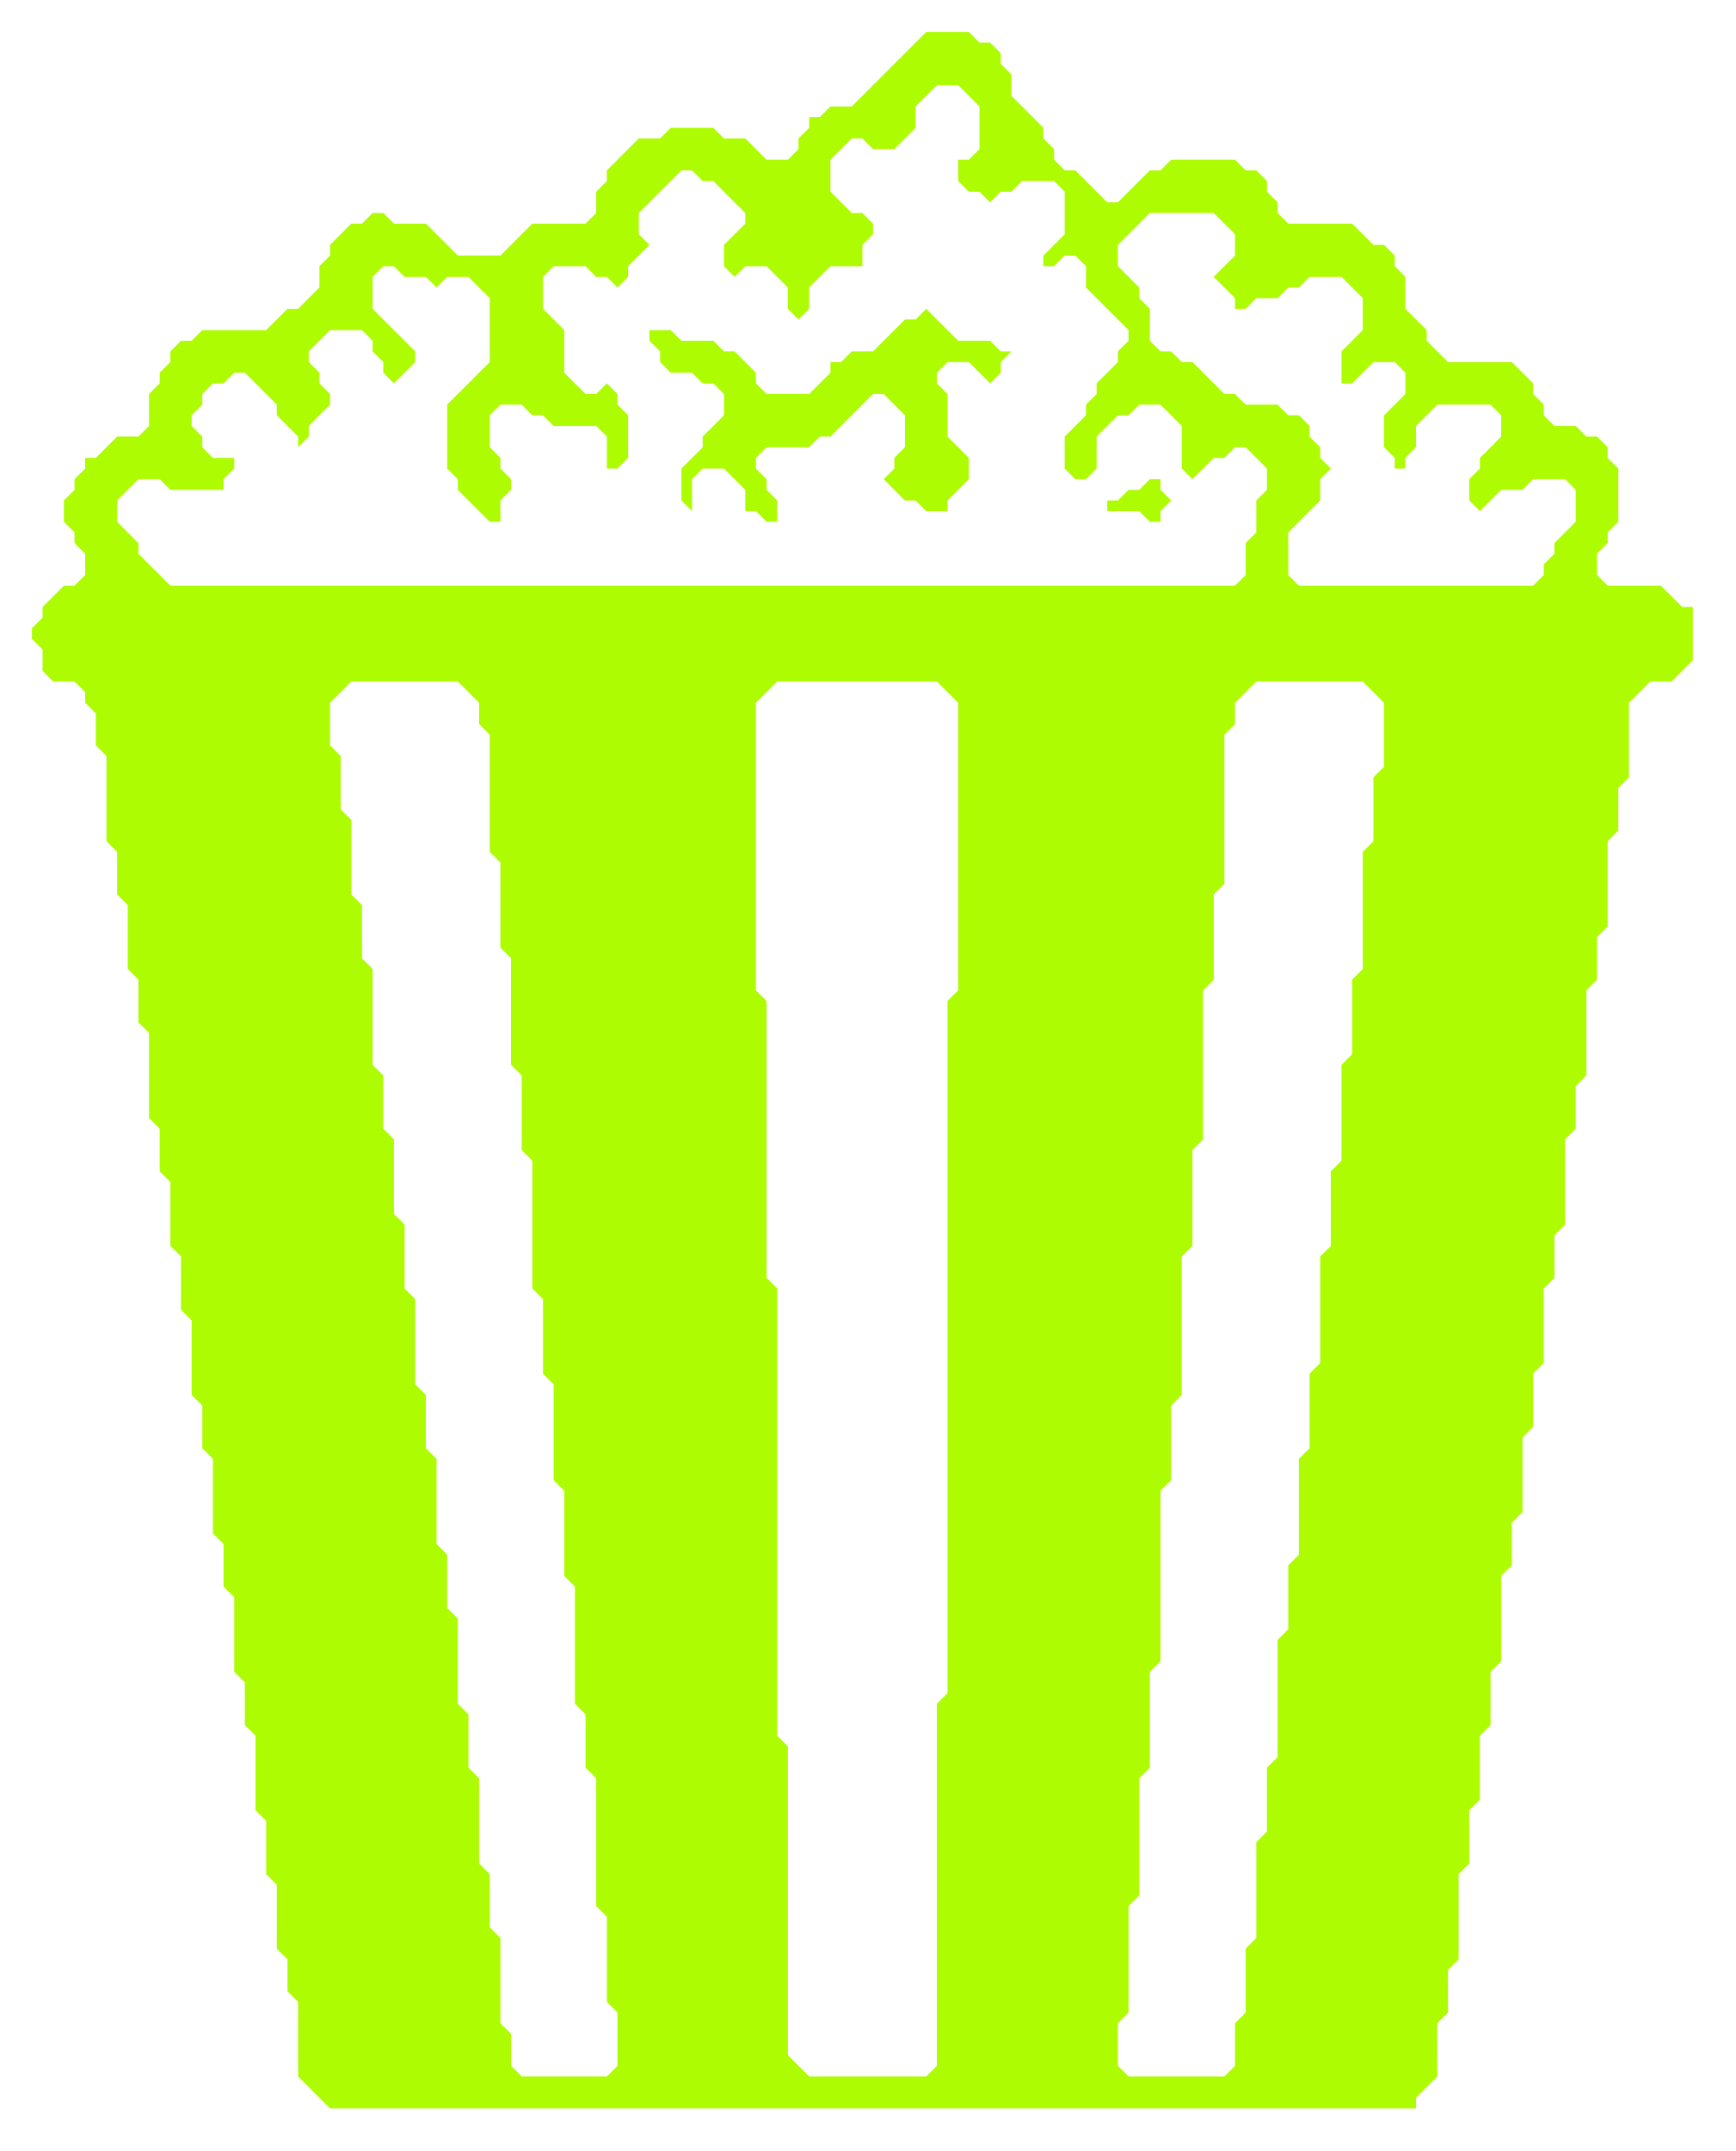
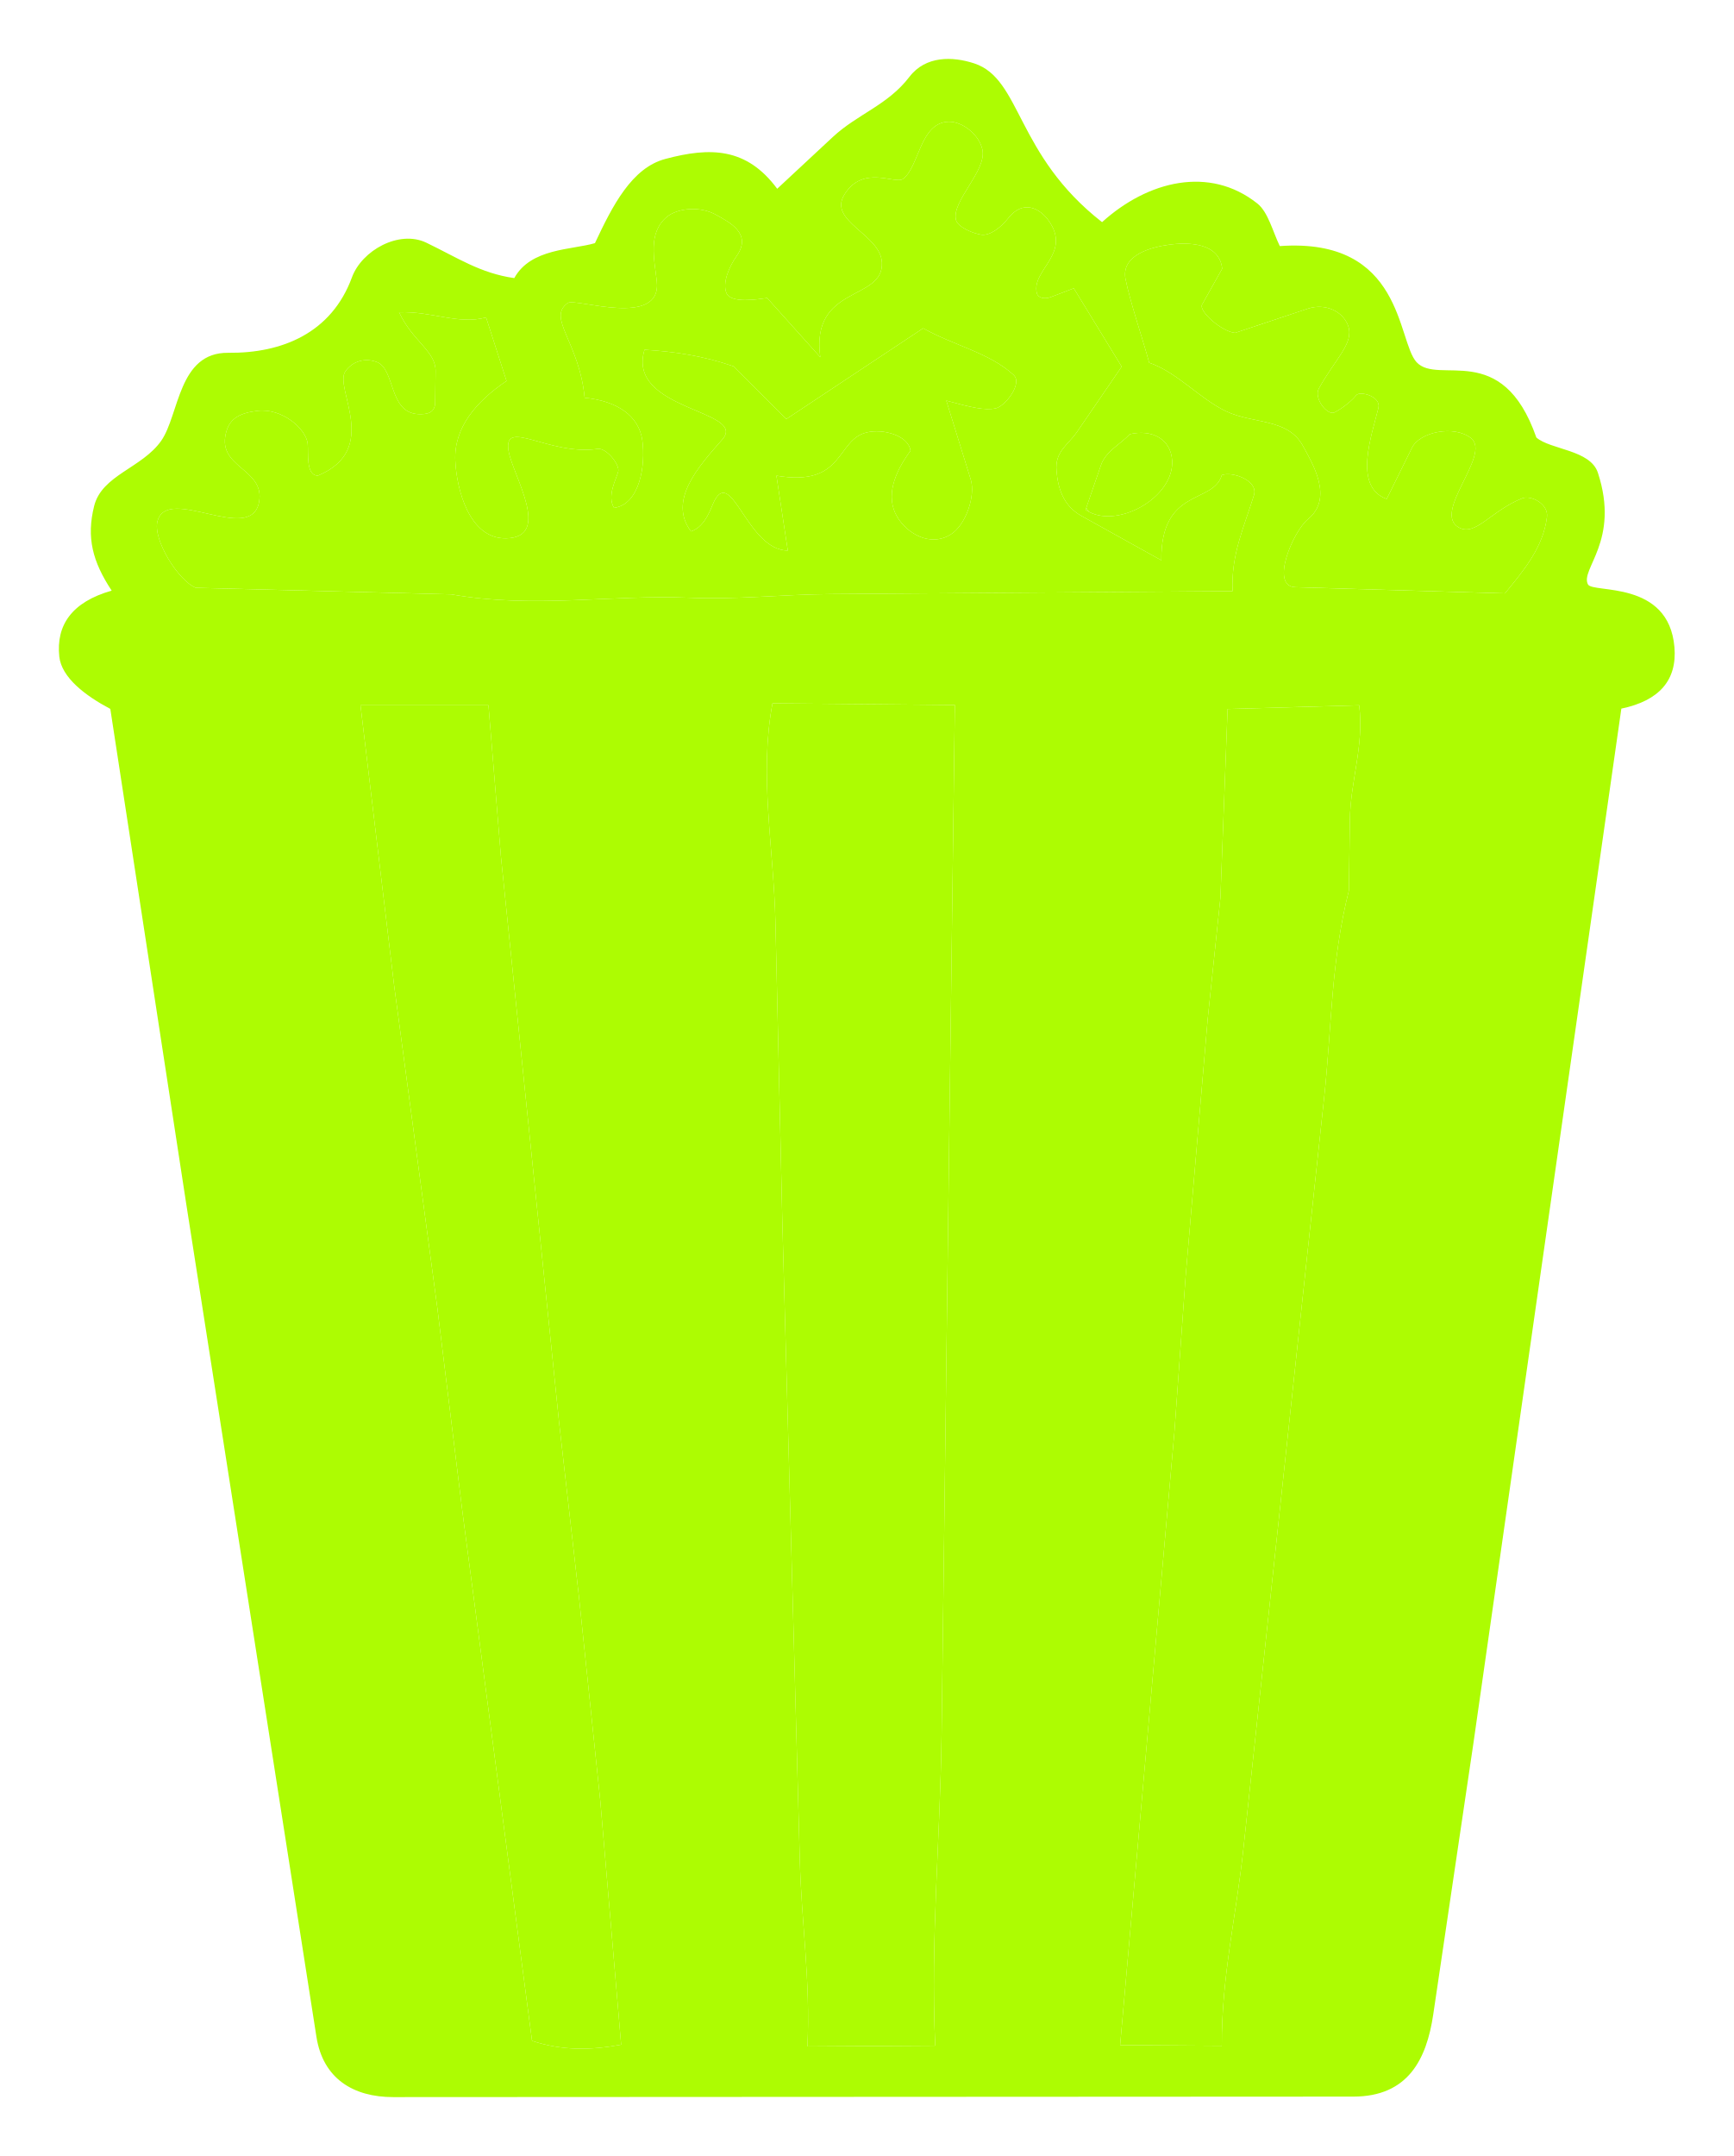
- <svg xmlns="http://www.w3.org/2000/svg" viewBox="0 0 163 202" role="img" aria-hidden="true">
-   <path d="M 108 45 L 107 46 L 106 46 L 105 47 L 104 47 L 104 48 L 107 48 L 108 49 L 109 49 L 109 48 L 110 47 L 109 46 L 109 45 Z M 87 29 L 86 30 L 85 30 L 82 33 L 80 33 L 79 34 L 78 34 L 78 35 L 76 37 L 72 37 L 71 36 L 71 35 L 69 33 L 68 33 L 67 32 L 64 32 L 63 31 L 61 31 L 61 32 L 62 33 L 62 34 L 63 35 L 65 35 L 66 36 L 67 36 L 68 37 L 68 39 L 66 41 L 66 42 L 64 44 L 64 47 L 65 48 L 65 45 L 66 44 L 68 44 L 70 46 L 70 48 L 71 48 L 72 49 L 73 49 L 73 47 L 72 46 L 72 45 L 71 44 L 71 43 L 72 42 L 76 42 L 77 41 L 78 41 L 82 37 L 83 37 L 85 39 L 85 42 L 84 43 L 84 44 L 83 45 L 85 47 L 86 47 L 87 48 L 89 48 L 89 47 L 91 45 L 91 43 L 89 41 L 89 37 L 88 36 L 88 35 L 89 34 L 91 34 L 93 36 L 94 35 L 94 34 L 95 33 L 94 33 L 93 32 L 90 32 Z M 87 3 L 80 10 L 78 10 L 77 11 L 76 11 L 76 12 L 75 13 L 75 14 L 74 15 L 72 15 L 70 13 L 68 13 L 67 12 L 63 12 L 62 13 L 60 13 L 57 16 L 57 17 L 56 18 L 56 20 L 55 21 L 50 21 L 47 24 L 43 24 L 40 21 L 37 21 L 36 20 L 35 20 L 34 21 L 33 21 L 31 23 L 31 24 L 30 25 L 30 27 L 28 29 L 27 29 L 25 31 L 19 31 L 18 32 L 17 32 L 16 33 L 16 34 L 15 35 L 15 36 L 14 37 L 14 40 L 13 41 L 11 41 L 9 43 L 8 43 L 8 44 L 7 45 L 7 46 L 6 47 L 6 49 L 7 50 L 7 51 L 8 52 L 8 54 L 7 55 L 6 55 L 4 57 L 4 58 L 3 59 L 3 60 L 4 61 L 4 63 L 5 64 L 7 64 L 8 65 L 8 66 L 9 67 L 9 70 L 10 71 L 10 79 L 11 80 L 11 84 L 12 85 L 12 91 L 13 92 L 13 96 L 14 97 L 14 105 L 15 106 L 15 110 L 16 111 L 16 117 L 17 118 L 17 123 L 18 124 L 18 131 L 19 132 L 19 136 L 20 137 L 20 144 L 21 145 L 21 149 L 22 150 L 22 157 L 23 158 L 23 162 L 24 163 L 24 170 L 25 171 L 25 176 L 26 177 L 26 183 L 27 184 L 27 187 L 28 188 L 28 195 L 31 198 L 133 198 L 133 197 L 135 195 L 135 190 L 136 189 L 136 185 L 137 184 L 137 176 L 138 175 L 138 170 L 139 169 L 139 163 L 140 162 L 140 157 L 141 156 L 141 148 L 142 147 L 142 143 L 143 142 L 143 135 L 144 134 L 144 129 L 145 128 L 145 121 L 146 120 L 146 116 L 147 115 L 147 107 L 148 106 L 148 102 L 149 101 L 149 93 L 150 92 L 150 88 L 151 87 L 151 79 L 152 78 L 152 74 L 153 73 L 153 66 L 155 64 L 157 64 L 159 62 L 159 57 L 158 57 L 156 55 L 151 55 L 150 54 L 150 52 L 151 51 L 151 50 L 152 49 L 152 44 L 151 43 L 151 42 L 150 41 L 149 41 L 148 40 L 146 40 L 145 39 L 145 38 L 144 37 L 144 36 L 142 34 L 136 34 L 134 32 L 134 31 L 132 29 L 132 26 L 131 25 L 131 24 L 130 23 L 129 23 L 127 21 L 121 21 L 120 20 L 120 19 L 119 18 L 119 17 L 118 16 L 117 16 L 116 15 L 110 15 L 109 16 L 108 16 L 105 19 L 104 19 L 101 16 L 100 16 L 99 15 L 99 14 L 98 13 L 98 12 L 95 9 L 95 7 L 94 6 L 94 5 L 93 4 L 92 4 L 91 3 Z M 118 64 L 128 64 L 130 66 L 130 72 L 129 73 L 129 79 L 128 80 L 128 91 L 127 92 L 127 99 L 126 100 L 126 109 L 125 110 L 125 117 L 124 118 L 124 128 L 123 129 L 123 136 L 122 137 L 122 146 L 121 147 L 121 153 L 120 154 L 120 165 L 119 166 L 119 172 L 118 173 L 118 182 L 117 183 L 117 189 L 116 190 L 116 194 L 115 195 L 106 195 L 105 194 L 105 190 L 106 189 L 106 179 L 107 178 L 107 167 L 108 166 L 108 157 L 109 156 L 109 140 L 110 139 L 110 132 L 111 131 L 111 118 L 112 117 L 112 108 L 113 107 L 113 93 L 114 92 L 114 84 L 115 83 L 115 69 L 116 68 L 116 66 Z M 73 64 L 88 64 L 90 66 L 90 93 L 89 94 L 89 159 L 88 160 L 88 194 L 87 195 L 76 195 L 74 193 L 74 164 L 73 163 L 73 121 L 72 120 L 72 94 L 71 93 L 71 66 Z M 33 64 L 43 64 L 45 66 L 45 68 L 46 69 L 46 80 L 47 81 L 47 89 L 48 90 L 48 100 L 49 101 L 49 108 L 50 109 L 50 121 L 51 122 L 51 129 L 52 130 L 52 139 L 53 140 L 53 148 L 54 149 L 54 160 L 55 161 L 55 166 L 56 167 L 56 179 L 57 180 L 57 188 L 58 189 L 58 194 L 57 195 L 49 195 L 48 194 L 48 191 L 47 190 L 47 182 L 46 181 L 46 176 L 45 175 L 45 167 L 44 166 L 44 161 L 43 160 L 43 152 L 42 151 L 42 146 L 41 145 L 41 137 L 40 136 L 40 131 L 39 130 L 39 122 L 38 121 L 38 115 L 37 114 L 37 107 L 36 106 L 36 101 L 35 100 L 35 91 L 34 90 L 34 85 L 33 84 L 33 77 L 32 76 L 32 71 L 31 70 L 31 66 Z M 108 20 L 114 20 L 116 22 L 116 24 L 114 26 L 113 26 L 114 26 L 116 28 L 116 29 L 117 29 L 118 28 L 120 28 L 121 27 L 122 27 L 123 26 L 126 26 L 128 28 L 128 31 L 126 33 L 126 36 L 127 36 L 129 34 L 131 34 L 132 35 L 132 37 L 130 39 L 130 42 L 131 43 L 131 44 L 132 44 L 132 43 L 133 42 L 133 40 L 135 38 L 140 38 L 141 39 L 141 41 L 139 43 L 139 44 L 138 45 L 138 47 L 139 48 L 141 46 L 143 46 L 144 45 L 147 45 L 148 46 L 148 49 L 146 51 L 146 52 L 145 53 L 145 54 L 144 55 L 122 55 L 121 54 L 121 50 L 124 47 L 124 45 L 125 44 L 124 43 L 124 42 L 123 41 L 123 40 L 122 39 L 121 39 L 120 38 L 117 38 L 116 37 L 115 37 L 112 34 L 111 34 L 110 33 L 109 33 L 108 32 L 108 29 L 107 28 L 107 27 L 105 25 L 105 23 Z M 88 8 L 90 8 L 92 10 L 92 14 L 91 15 L 90 15 L 90 17 L 91 18 L 92 18 L 93 19 L 94 18 L 95 18 L 96 17 L 99 17 L 100 18 L 100 22 L 98 24 L 98 25 L 99 25 L 100 24 L 101 24 L 102 25 L 102 27 L 106 31 L 106 32 L 105 33 L 105 34 L 103 36 L 103 37 L 102 38 L 102 39 L 100 41 L 100 44 L 101 45 L 102 45 L 103 44 L 103 41 L 105 39 L 106 39 L 107 38 L 109 38 L 111 40 L 111 44 L 112 45 L 114 43 L 115 43 L 116 42 L 117 42 L 119 44 L 119 46 L 118 47 L 118 50 L 117 51 L 117 54 L 116 55 L 16 55 L 13 52 L 13 51 L 11 49 L 11 47 L 13 45 L 15 45 L 16 46 L 21 46 L 21 45 L 22 44 L 22 43 L 20 43 L 19 42 L 19 41 L 18 40 L 18 39 L 19 38 L 19 37 L 20 36 L 21 36 L 22 35 L 23 35 L 26 38 L 26 39 L 28 41 L 28 43 L 28 42 L 29 41 L 29 40 L 31 38 L 31 37 L 30 36 L 30 35 L 29 34 L 29 33 L 31 31 L 34 31 L 35 32 L 35 33 L 36 34 L 36 35 L 37 36 L 39 34 L 39 33 L 35 29 L 35 26 L 36 25 L 37 25 L 38 26 L 40 26 L 41 27 L 42 26 L 44 26 L 46 28 L 46 34 L 42 38 L 42 44 L 43 45 L 43 46 L 46 49 L 47 49 L 47 47 L 48 46 L 48 45 L 47 44 L 47 43 L 46 42 L 46 39 L 47 38 L 49 38 L 50 39 L 51 39 L 52 40 L 56 40 L 57 41 L 57 44 L 58 44 L 59 43 L 59 39 L 58 38 L 58 37 L 57 36 L 56 37 L 55 37 L 53 35 L 53 31 L 51 29 L 51 26 L 52 25 L 55 25 L 56 26 L 57 26 L 58 27 L 59 26 L 59 25 L 61 23 L 60 22 L 60 20 L 64 16 L 65 16 L 66 17 L 67 17 L 70 20 L 70 21 L 68 23 L 68 25 L 69 26 L 70 25 L 72 25 L 74 27 L 74 29 L 75 30 L 76 29 L 76 27 L 78 25 L 81 25 L 81 23 L 82 22 L 82 21 L 81 20 L 80 20 L 78 18 L 78 15 L 80 13 L 81 13 L 82 14 L 84 14 L 86 12 L 86 10 Z" fill="#ADFC02" fill-rule="evenodd" />
+ <svg xmlns="http://www.w3.org/2000/svg" viewBox="0 0 176.64 219.64">
+   <g transform="translate(-7.89,-295.56)">
+     <path d="M118.86,347.71c-.12-.06-.24-.14-.36-.22l.07-.2c.08.15.18.29.29.42Z" fill="#ADFC02" />
+     <path d="M109.34,337.16c-1.11.23-2.48-.09-5.03-.79l2.49,8.04c.51,1.65-.5,4.63-2.03,5.59-2.17,1.36-4.52-.19-5.46-1.78-1.24-2.09-.27-4.53,1.35-6.74-.18-1.53-2.76-2.29-4.49-1.86-3.11.77-2.22,5.58-9.17,4.4l1.16,7.63c-4.09-.05-5.68-8.42-7.46-5.11-.36.68-.86,2.62-2.4,3.16-2.38-3.15.76-6.61,3.18-9.36,2.67-3.03-9.81-2.93-7.92-9.15,2.99.18,5.9.6,9.05,1.68l5.4,5.38,13.94-9.25c3.16,1.78,6.7,2.46,9.21,4.75.97.88-.87,3.21-1.82,3.41Z" fill="#ADFC02" />
+     <path d="M178.5,361.49c-.58-6.87-8.31-5.47-8.81-6.39-.83-1.56,3.29-4.42,1.01-11.38-.77-2.35-4.84-2.34-6.27-3.59-3.5-10.04-10-5.26-12.21-7.68-1.99-2.18-1.34-12.72-13.93-11.82-.72-1.48-1.19-3.47-2.29-4.34-4.87-3.87-11.15-2.32-15.82,1.9-8.82-6.88-8.2-14.58-13.02-16.17-2.22-.73-4.96-.79-6.61,1.37-2.21,2.89-5.27,3.77-7.82,6.14l-5.65,5.26c-3.12-4.21-6.82-4.26-11.39-3.04-3.42.9-5.38,4.74-7.18,8.58-2.39.7-6.54.51-8.22,3.56-3.47-.49-5.82-2.1-8.97-3.61-2.76-1.32-6.57.78-7.58,3.56-2.08,5.64-7.1,7.72-12.59,7.66-5.11-.06-4.98,6.3-6.83,8.96-1.97,2.8-6.05,3.48-6.84,6.66-.79,3.18-.18,5.63,1.79,8.61-4.08,1.16-5.67,3.53-5.34,6.71.23,2.16,2.67,4,5.2,5.34l7.73,50.39,13.27,84.88c.67,4.28,3.77,6.15,7.82,6.15l97.84-.05c5.57-.01,7.45-3.8,8.13-8.34l4.1-27.68,15.07-105.38c3.88-.81,5.69-2.91,5.41-6.26ZM62.1,503.47l-7.12-54.11-2.53-20.55-4.4-32.84-3.43-28.56h13.04s1.27,15.41,1.27,15.41l5.92,57.59,2.05,18.01,2.16,20.66,2.12,24.78c-3.15.58-6,.62-9.08-.39ZM78.03,356.45c-7.9-.32-15.85,1.13-24.15-.34l-26.04-.67c-1.83-.76-4.41-4.96-3.9-6.8,1.03-3.72,9.48,2.43,10.34-1.9.69-3.54-4.55-3.48-3.28-7.37.39-1.18,1.34-1.75,3.14-1.96,2.47-.29,4.92,1.8,5.1,3.34.1.89-.22,3.28,1.05,3.26,6.42-2.68,1.6-8.92,2.79-10.62.77-1.08,2.02-1.38,3.18-.96,1.93.7,1.2,5.18,4.26,5.32.77.03,1.69-.05,1.71-1.19l.04-3.18c.03-2.05-2.29-2.98-3.72-6.01,3.42-.11,6.02,1.29,8.87.53l2.08,6.47c-3.12,2.1-5.38,4.8-5.22,8.13.13,2.86,1.41,7.98,5.18,7.9,4.72-.09.68-6.4.25-8.89-.58-3.44,4.09.5,9.08-.22.87-.13,2.28,1.6,2.09,2.32-.18.71-1.18,2.48-.42,3.69,2.62-.37,3.22-4.33,2.88-6.86-.34-2.52-2.57-4.04-5.88-4.36-.54-5.69-3.89-8.14-1.71-9.66.78-.53,9.61,2.62,9.06-2.22-.25-2.23-.93-4.91,1.02-6.54,1.04-.87,3.36-1.19,5.11-.17,1.2.69,3.64,1.84,2,4.16-.79,1.13-1.47,2.77-1.02,3.79.47,1.04,3.1.62,4.14.48l5.41,6.03c-1.01-7.39,6.46-5.68,6.28-9.64-.13-2.89-5.51-4.19-3.83-6.92,1.91-3.1,5.16-1.02,5.97-1.6,1.67-1.21,1.71-5.76,4.67-5.83,1.43-.03,3.12,1.36,3.43,2.85.45,2.15-3.15,5.23-2.7,7.14.18.78,1.85,1.42,2.59,1.52.9.12,2-.75,2.74-1.68,1.53-1.95,3.24-.98,4.1.22,2.42,3.38-1.76,5.04-1.19,7.4.14.56.85.63,1.41.42l2.36-.9,4.88,7.98-4.53,6.62c-.94,1.39-2.29,1.98-2.11,4.01.14,1.7.67,3.54,2.53,4.57l8.15,4.53c-.07-7.44,5.31-5.7,6.16-8.68,1.06-.41,3.73.55,3.28,2.03-.99,3.23-2.35,6.02-2.18,9.79l-40.97.3c-5.04.04-9.42.58-14.48.37ZM118.57,347.29l1.5-4.35c.5-1.45,2.03-2.14,2.93-3.15,2.28-.52,4.18.49,4.32,2.68.22,3.69-5.36,6.88-8.46,5.24-.12-.06-.24-.14-.36-.22l.07-.2ZM104.57,414.42l-.74,57.79c-.14,10.82-1.14,20.88-.65,31.75l-13.02.08c.32-6.67-.61-12.58-.78-19.07l-.6-21.96-1.18-43.1-.7-30.41c-.18-7.63-1.68-14.99-.3-22.29l18.58.17-.61,47.04ZM145.43,379.1l-.1,7.18c-1.83,7.2-1.74,13.85-2.52,21.07l-8.22,76.47c-.74,6.95-2.24,13.08-2.21,20.15l-10.36-.07,5.53-62.44,1.14-15.81,2.25-26.25,1.3-12.4.73-19.21,13.41-.38c.51,4.18-.89,7.6-.95,11.69ZM161.23,356.01l-21.35-.63c-2.63-.08-.24-5.69,1.28-6.93,2.63-2.15.47-5.66-.51-7.46-1.56-2.86-5.06-2.21-7.85-3.54-2.69-1.29-4.97-3.97-7.82-4.94-.6-2.26-1.95-6.2-2.42-8.57-.43-2.5,2.87-3.23,4.36-3.44,2-.29,5.21-.25,5.5,2.43l-2.05,3.66c-.37.66,2.01,2.77,3.37,2.88l7.39-2.46c1.81-.6,3.61.27,4.13,1.76.62,1.75-1.36,3.4-2.99,6.37-.55,1,.88,2.8,1.6,2.43.9-.46,1.87-1.3,2.2-1.74.37-.48,2.55.1,2.27,1.28-.64,2.65-2.64,8.04.84,9.28l2.58-5.22c.79-1.61,4.31-2.34,6.02-.97,2.09,1.69-3.99,7.55-1.26,9.09,1.71.96,3.25-1.68,6.48-2.97.86-.34,2.69.55,2.51,1.93-.39,3.03-2.27,5.32-4.28,7.76Z" fill="#ADFC02" />
+     <path d="M127.32,342.47c.22,3.69-5.36,6.88-8.46,5.24-.11-.13-.21-.27-.29-.42l1.5-4.35c.5-1.45,2.03-2.14,2.93-3.15,2.28-.52,4.18.49,4.32,2.68Z" fill="#ADFC02" />
+     <path d="M105.18,367.38l-.61,47.04-.74,57.79c-.14,10.82-1.14,20.88-.65,31.75l-13.02.08c.32-6.67-.61-12.58-.78-19.07l-.6-21.96-1.18-43.1-.7-30.41c-.18-7.63-1.68-14.99-.3-22.29l18.58.17Z" fill="#ADFC02" />
+     <path d="M165.51,348.25c-.39,3.03-2.27,5.32-4.28,7.76l-21.35-.63c-2.63-.08-.24-5.69,1.28-6.93,2.63-2.15.47-5.66-.51-7.46-1.56-2.86-5.06-2.21-7.85-3.54-2.69-1.29-4.97-3.97-7.82-4.94-.6-2.26-1.95-6.2-2.42-8.57-.43-2.5,2.87-3.23,4.36-3.44,2-.29,5.21-.25,5.5,2.43l-2.05,3.66c-.37.66,2.01,2.77,3.37,2.88l7.39-2.46c1.81-.6,3.61.27,4.13,1.76.62,1.75-1.36,3.4-2.99,6.37-.55,1,.88,2.8,1.6,2.43.9-.46,1.87-1.3,2.2-1.74.37-.48,2.55.1,2.27,1.28-.64,2.65-2.64,8.04.84,9.28l2.58-5.22c.79-1.61,4.31-2.34,6.02-.97,2.09,1.69-3.99,7.55-1.26,9.09,1.71.96,3.25-1.68,6.48-2.97.86-.34,2.69.55,2.51,1.93Z" fill="#ADFC02" />
+     <path d="M132.38,343.96c-.85,2.98-6.23,1.24-6.16,8.68l-8.15-4.53c-1.86-1.03-2.39-2.87-2.53-4.57-.18-2.03,1.17-2.62,2.11-4.01l4.53-6.62-4.88-7.98-2.36.9c-.56.21-1.27.14-1.41-.42-.57-2.36,3.61-4.02,1.19-7.4-.86-1.2-2.57-2.17-4.1-.22-.74.93-1.84,1.8-2.74,1.68-.74-.1-2.41-.74-2.59-1.52-.45-1.91,3.15-4.99,2.7-7.14-.31-1.49-2-2.88-3.43-2.85-2.96.07-3,4.62-4.67,5.83-.81.58-4.06-1.5-5.97,1.6-1.68,2.73,3.7,4.03,3.83,6.92.18,3.96-7.29,2.25-6.28,9.64l-5.41-6.03c-1.04.14-3.67.56-4.14-.48-.45-1.02.23-2.66,1.02-3.79,1.64-2.32-.8-3.47-2-4.16-1.75-1.02-4.07-.7-5.11.17-1.95,1.63-1.27,4.31-1.02,6.54.55,4.84-8.28,1.69-9.06,2.22-2.18,1.52,1.17,3.97,1.71,9.66,3.31.32,5.54,1.84,5.88,4.36.34,2.53-.26,6.49-2.88,6.86-.76-1.21.24-2.98.42-3.69.19-.72-1.22-2.45-2.09-2.32-4.99.72-9.66-3.22-9.08.22.43,2.49,4.47,8.8-.25,8.89-3.77.08-5.05-5.04-5.18-7.9-.16-3.33,2.1-6.03,5.22-8.13l-2.08-6.47c-2.85.76-5.45-.64-8.87-.53,1.43,3.03,3.75,3.96,3.72,6.01l-.04,3.18c-.02,1.14-.94,1.22-1.71,1.19-3.06-.14-2.33-4.62-4.26-5.32-1.16-.42-2.41-.12-3.18.96-1.19,1.7,3.63,7.94-2.79,10.62-1.27.02-.95-2.37-1.05-3.26-.18-1.54-2.63-3.63-5.1-3.34-1.8.21-2.75.78-3.14,1.96-1.27,3.89,3.97,3.83,3.28,7.37-.86,4.33-9.31-1.82-10.34,1.9-.51,1.84,2.07,6.04,3.9,6.8l26.04.67c8.3,1.47,16.25.02,24.15.34,5.06.21,9.44-.33,14.48-.37l40.97-.3c-.17-3.77,1.19-6.56,2.18-9.79.45-1.48-2.22-2.44-3.28-2.03ZM109.34,337.16c-1.11.23-2.48-.09-5.03-.79l2.49,8.04c.51,1.65-.5,4.63-2.03,5.59-2.17,1.36-4.52-.19-5.46-1.78-1.24-2.09-.27-4.53,1.35-6.74-.18-1.53-2.76-2.29-4.49-1.86-3.11.77-2.22,5.58-9.17,4.4l1.16,7.63c-4.09-.05-5.68-8.42-7.46-5.11-.36.68-.86,2.62-2.4,3.16-2.38-3.15.76-6.61,3.18-9.36,2.67-3.03-9.81-2.93-7.92-9.15,2.99.18,5.9.6,9.05,1.68l5.4,5.38,13.94-9.25c3.16,1.78,6.7,2.46,9.21,4.75.97.88-.87,3.21-1.82,3.41Z" fill="#ADFC02" />
+     <path d="M145.43,379.1l-.1,7.18c-1.83,7.2-1.74,13.85-2.52,21.07l-8.22,76.47c-.74,6.95-2.24,13.08-2.21,20.15l-10.36-.07,5.53-62.44,1.14-15.81,2.25-26.25,1.3-12.4.73-19.21,13.41-.38c.51,4.18-.89,7.6-.95,11.69Z" fill="#ADFC02" />
+     <path d="M71.18,503.86c-3.15.58-6,.62-9.08-.39l-7.12-54.11-2.53-20.55-4.4-32.84-3.43-28.56h13.04s1.27,15.41,1.27,15.41l5.92,57.59,2.05,18.01,2.16,20.66,2.12,24.78Z" fill="#ADFC02" />
+   </g>
</svg>
